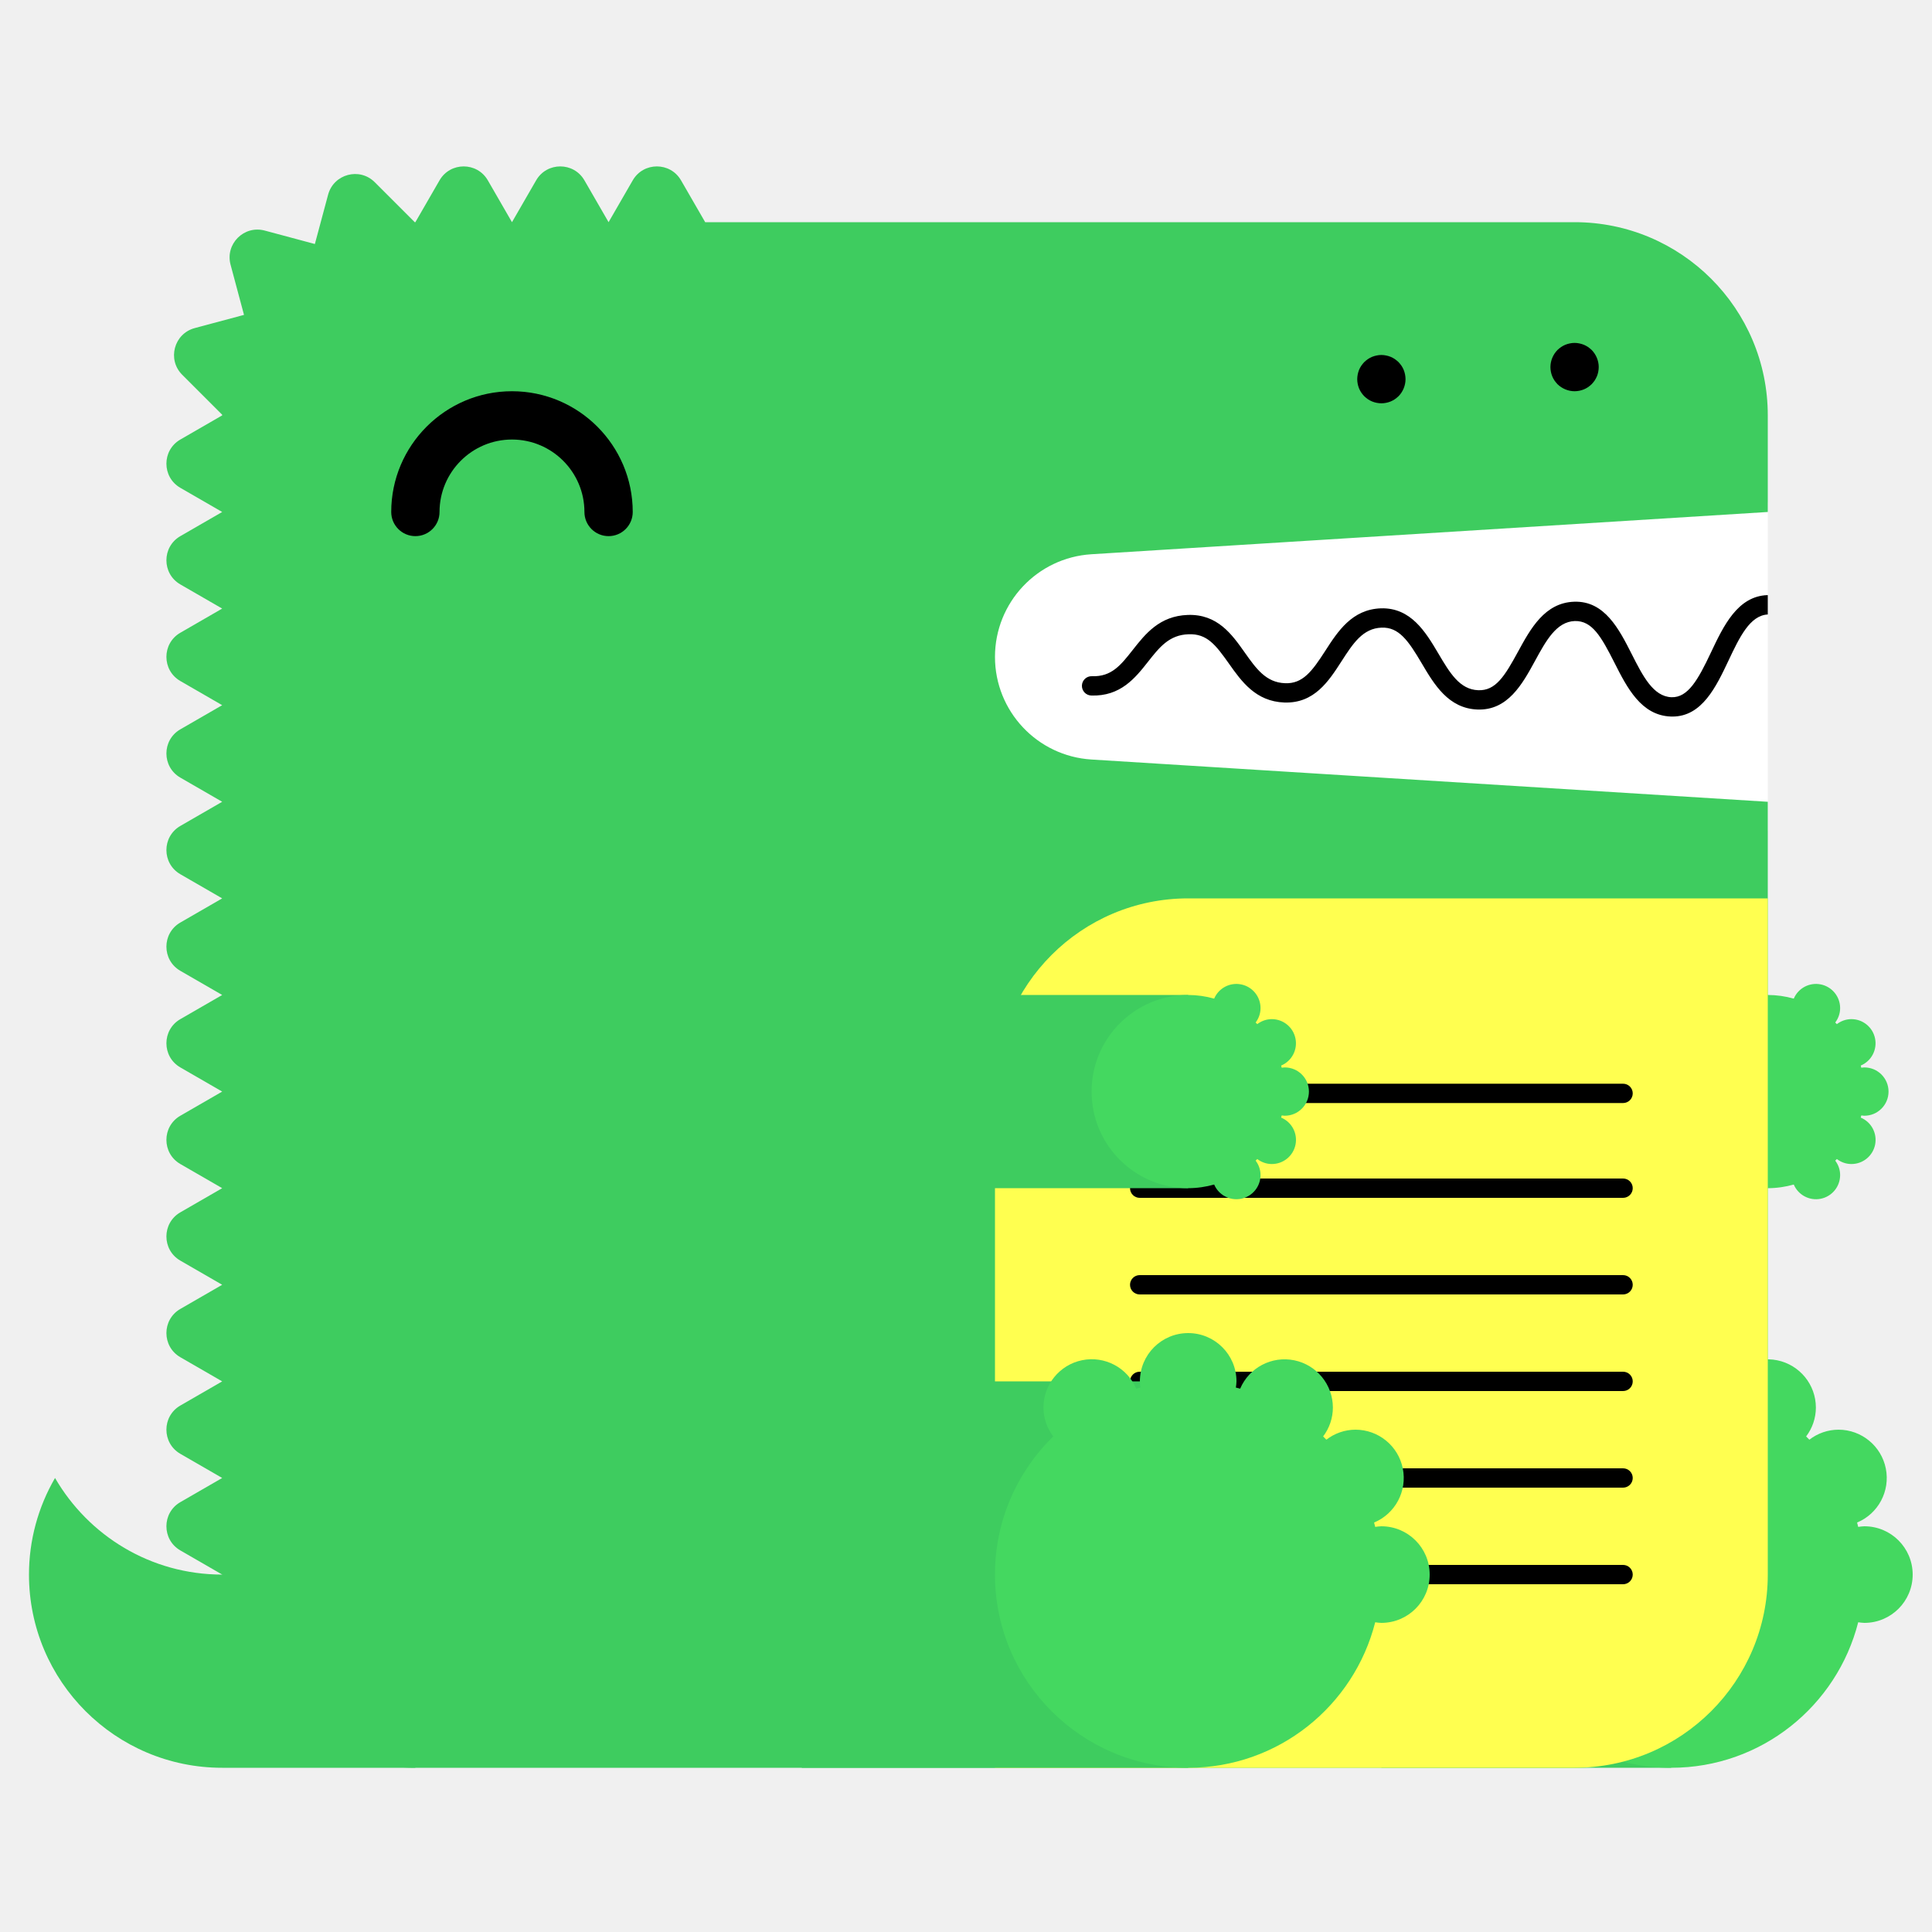
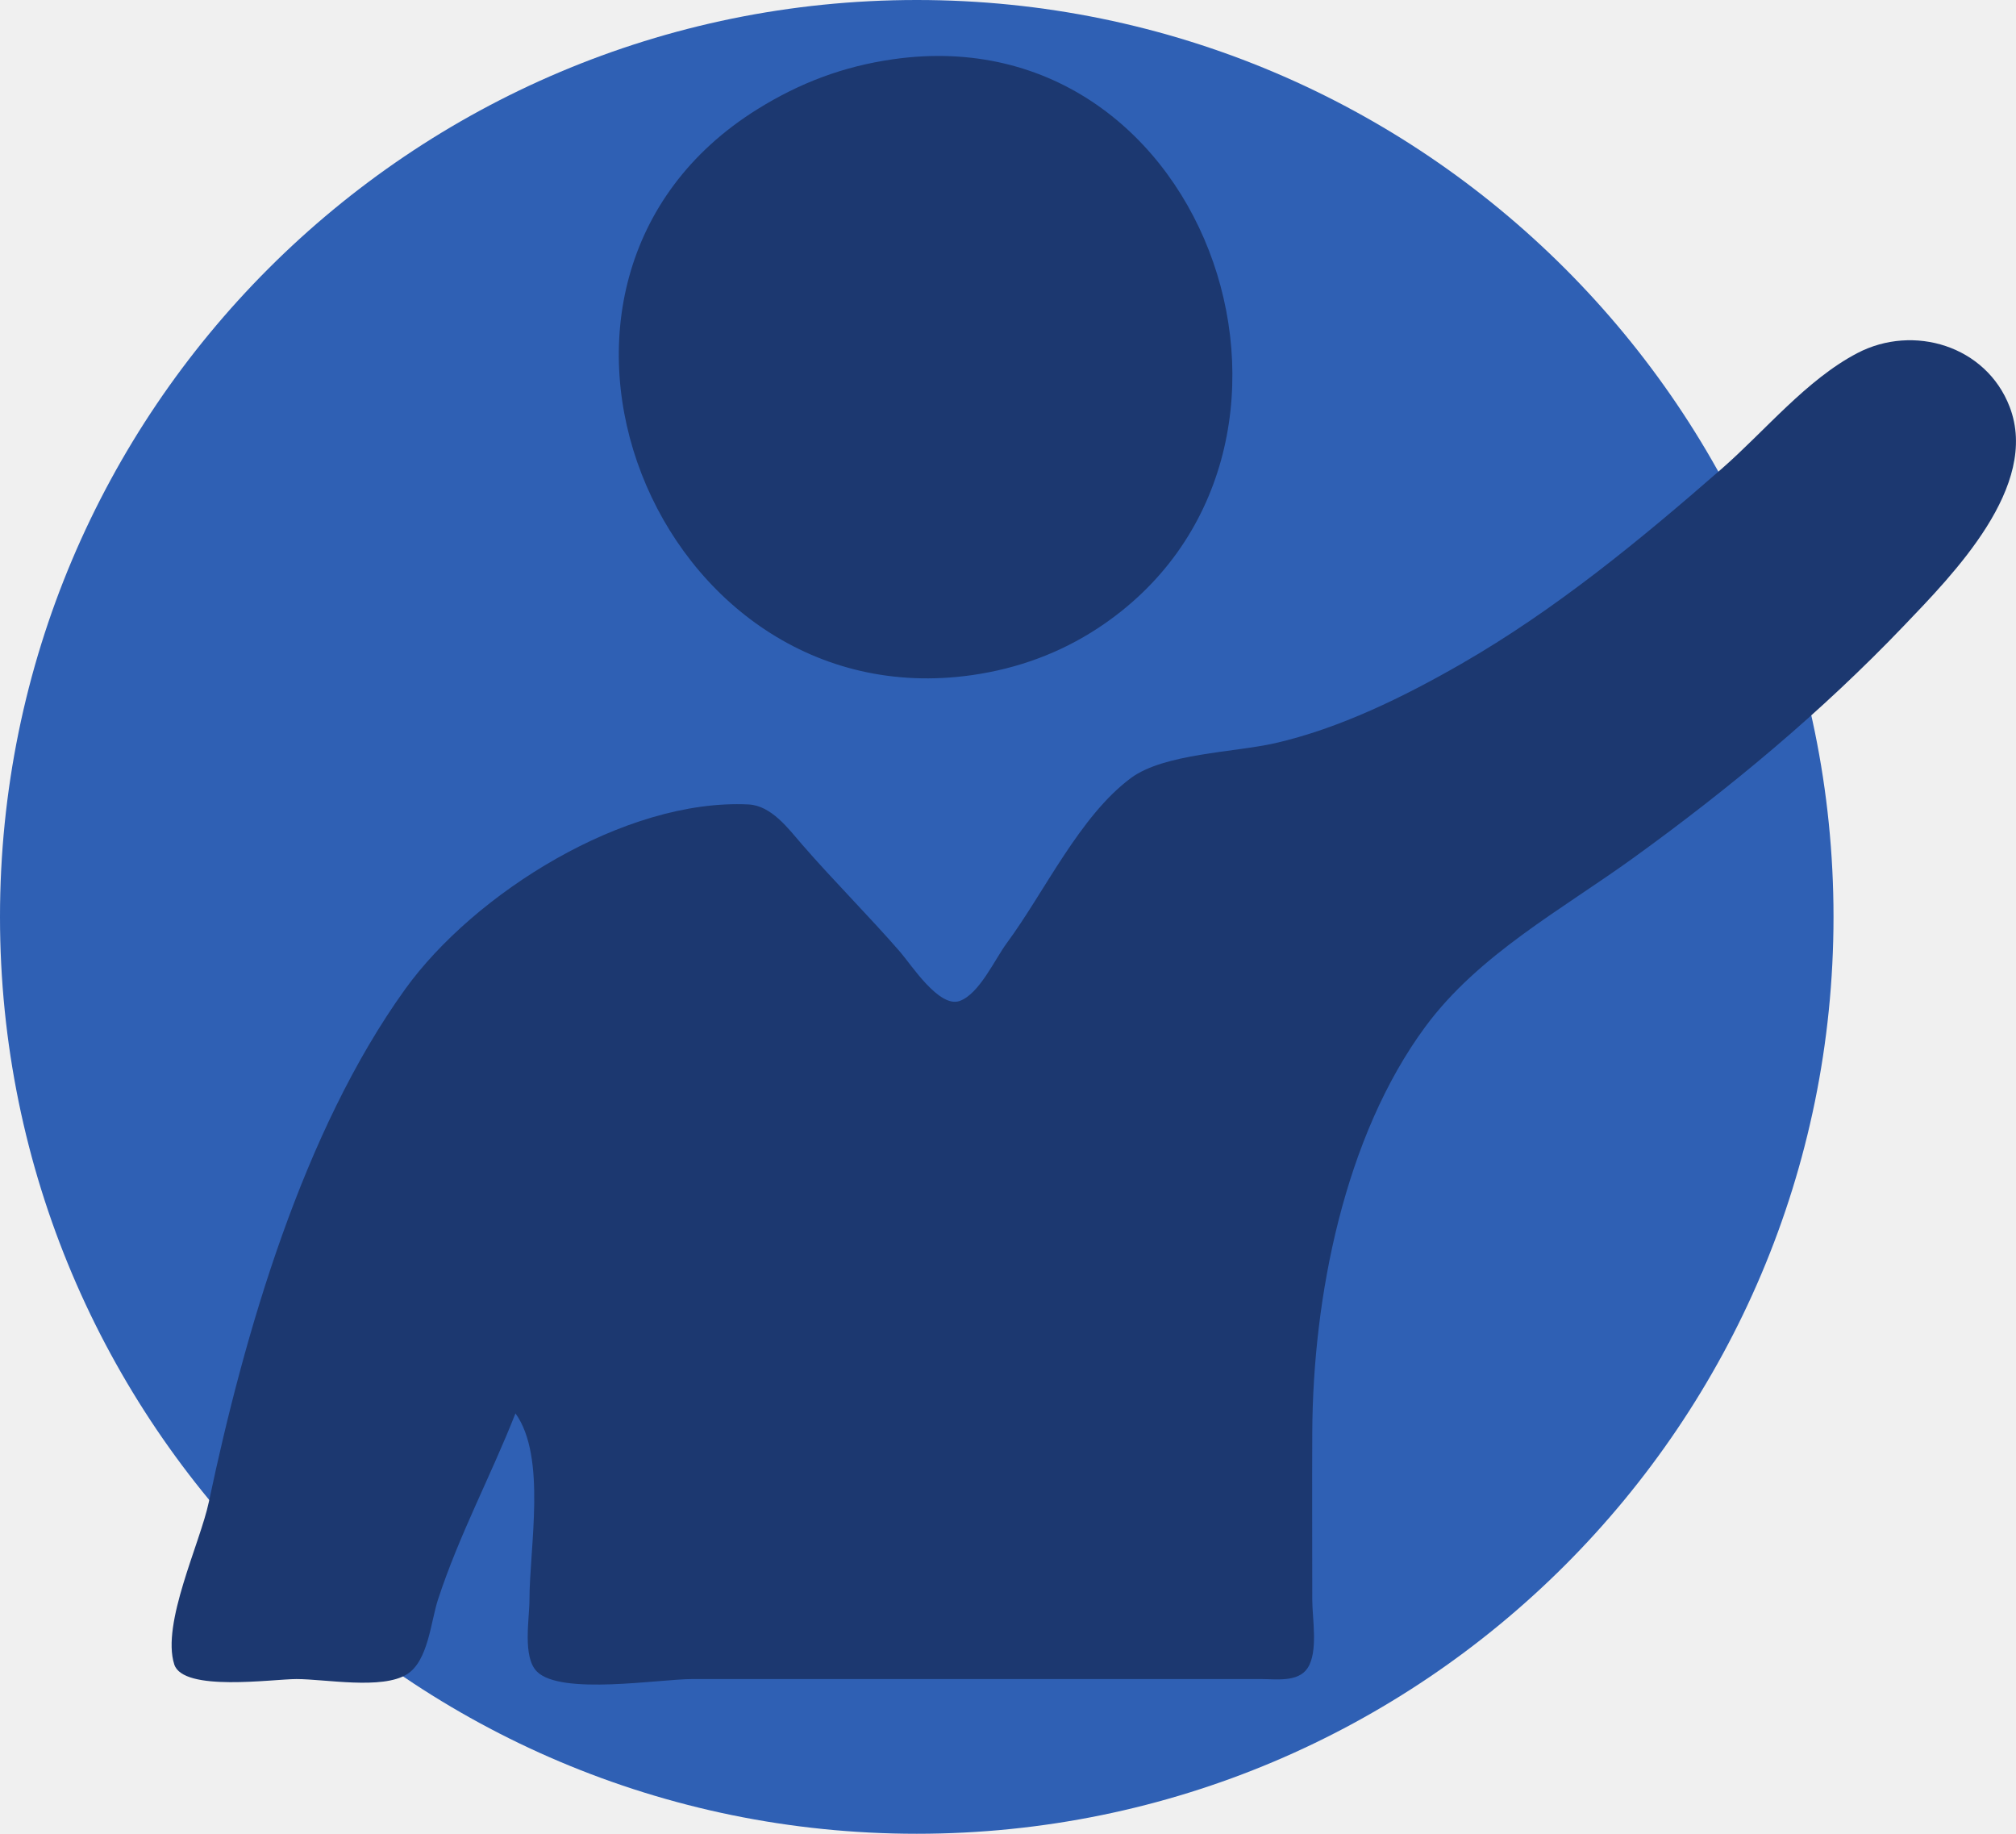
- <svg xmlns="http://www.w3.org/2000/svg" width="200" height="200" viewBox="0 0 200 200">
-   <g fill="none" fill-rule="evenodd">
-     <path fill="#FFF" d="M99 52h84v34H99z" />
-     <path d="M23 163c-7.398 0-13.843-4.027-17.303-10A19.886 19.886 0 0 0 3 163c0 11.046 8.954 20 20 20h20v-20H23z" fill="#3ECC5F" />
-     <path d="M112.98 57.376L183 53V43c0-11.046-8.954-20-20-20H73l-2.5-4.33c-1.112-1.925-3.889-1.925-5 0L63 23l-2.5-4.33c-1.111-1.925-3.889-1.925-5 0L53 23l-2.5-4.33c-1.111-1.925-3.889-1.925-5 0L43 23c-.022 0-.042.003-.065.003l-4.142-4.141c-1.57-1.571-4.252-.853-4.828 1.294l-1.369 5.104-5.192-1.392c-2.148-.575-4.111 1.389-3.535 3.536l1.39 5.193-5.102 1.367c-2.148.576-2.867 3.259-1.296 4.83l4.142 4.142c0 .021-.003.042-.003.064l-4.33 2.5c-1.925 1.111-1.925 3.889 0 5L23 53l-4.33 2.5c-1.925 1.111-1.925 3.889 0 5L23 63l-4.33 2.5c-1.925 1.111-1.925 3.889 0 5L23 73l-4.33 2.5c-1.925 1.111-1.925 3.889 0 5L23 83l-4.33 2.5c-1.925 1.111-1.925 3.889 0 5L23 93l-4.33 2.5c-1.925 1.111-1.925 3.889 0 5L23 103l-4.33 2.5c-1.925 1.111-1.925 3.889 0 5L23 113l-4.33 2.5c-1.925 1.111-1.925 3.889 0 5L23 123l-4.33 2.5c-1.925 1.111-1.925 3.889 0 5L23 133l-4.33 2.5c-1.925 1.111-1.925 3.889 0 5L23 143l-4.33 2.5c-1.925 1.111-1.925 3.889 0 5L23 153l-4.33 2.5c-1.925 1.111-1.925 3.889 0 5L23 163c0 11.046 8.954 20 20 20h120c11.046 0 20-8.954 20-20V83l-70.02-4.376A10.645 10.645 0 0 1 103 68c0-5.621 4.37-10.273 9.98-10.624" fill="#3ECC5F" />
-     <path fill="#3ECC5F" d="M143 183h30v-40h-30z" />
-     <path d="M193 158c-.219 0-.428.037-.639.064-.038-.15-.074-.301-.116-.451A5 5 0 0 0 190.32 148a4.96 4.96 0 0 0-3.016 1.036 26.531 26.531 0 0 0-.335-.336 4.955 4.955 0 0 0 1.011-2.987 5 5 0 0 0-9.599-1.959c-.148-.042-.297-.077-.445-.115.027-.211.064-.42.064-.639a5 5 0 0 0-5-5 5 5 0 0 0-5 5c0 .219.037.428.064.639-.148.038-.297.073-.445.115a4.998 4.998 0 0 0-9.599 1.959c0 1.125.384 2.151 1.011 2.987-3.717 3.632-6.031 8.693-6.031 14.3 0 11.046 8.954 20 20 20 9.339 0 17.16-6.41 19.361-15.064.211.027.42.064.639.064a5 5 0 0 0 5-5 5 5 0 0 0-5-5" fill="#44D860" />
-     <path fill="#3ECC5F" d="M153 123h30v-20h-30z" />
-     <path d="M193 115.5a2.5 2.5 0 1 0 0-5c-.109 0-.214.019-.319.032-.02-.075-.037-.15-.058-.225a2.501 2.501 0 0 0-.963-4.807c-.569 0-1.088.197-1.508.518a6.653 6.653 0 0 0-.168-.168c.314-.417.506-.931.506-1.494a2.5 2.5 0 0 0-4.8-.979A9.987 9.987 0 0 0 183 103c-5.522 0-10 4.478-10 10s4.478 10 10 10c.934 0 1.833-.138 2.69-.377a2.5 2.5 0 0 0 4.8-.979c0-.563-.192-1.077-.506-1.494.057-.055.113-.111.168-.168.42.321.939.518 1.508.518a2.5 2.5 0 0 0 .963-4.807c.021-.074.038-.15.058-.225.105.013.21.032.319.032" fill="#44D860" />
-     <path d="M63 55.5a2.5 2.5 0 0 1-2.5-2.5c0-4.136-3.364-7.5-7.5-7.5s-7.5 3.364-7.5 7.5a2.5 2.5 0 1 1-5 0c0-6.893 5.607-12.5 12.5-12.5S65.5 46.107 65.5 53a2.5 2.5 0 0 1-2.5 2.5" fill="#000" />
-     <path d="M103 183h60c11.046 0 20-8.954 20-20V93h-60c-11.046 0-20 8.954-20 20v70z" fill="#FFFF50" />
-     <path d="M168.02 124h-50.04a1 1 0 1 1 0-2h50.04a1 1 0 1 1 0 2m0 20h-50.04a1 1 0 1 1 0-2h50.04a1 1 0 1 1 0 2m0 20h-50.04a1 1 0 1 1 0-2h50.04a1 1 0 1 1 0 2m0-49.814h-50.04a1 1 0 1 1 0-2h50.04a1 1 0 1 1 0 2m0 19.814h-50.04a1 1 0 1 1 0-2h50.04a1 1 0 1 1 0 2m0 20h-50.04a1 1 0 1 1 0-2h50.04a1 1 0 1 1 0 2M183 61.611c-.012 0-.022-.006-.034-.005-3.09.105-4.552 3.196-5.842 5.923-1.346 2.85-2.387 4.703-4.093 4.647-1.889-.068-2.969-2.202-4.113-4.46-1.314-2.594-2.814-5.536-5.963-5.426-3.046.104-4.513 2.794-5.807 5.167-1.377 2.528-2.314 4.065-4.121 3.994-1.927-.07-2.951-1.805-4.136-3.813-1.321-2.236-2.848-4.75-5.936-4.664-2.994.103-4.465 2.385-5.763 4.4-1.373 2.13-2.335 3.428-4.165 3.351-1.973-.07-2.992-1.51-4.171-3.177-1.324-1.873-2.816-3.993-5.895-3.89-2.928.1-4.399 1.97-5.696 3.618-1.232 1.564-2.194 2.802-4.229 2.724a1 1 0 0 0-.072 2c3.017.101 4.545-1.8 5.872-3.487 1.177-1.496 2.193-2.787 4.193-2.855 1.926-.082 2.829 1.115 4.195 3.045 1.297 1.834 2.769 3.914 5.731 4.021 3.103.104 4.596-2.215 5.918-4.267 1.182-1.834 2.202-3.417 4.15-3.484 1.793-.067 2.769 1.35 4.145 3.681 1.297 2.197 2.766 4.686 5.787 4.796 3.125.108 4.634-2.62 5.949-5.035 1.139-2.088 2.214-4.06 4.119-4.126 1.793-.042 2.728 1.595 4.111 4.33 1.292 2.553 2.757 5.445 5.825 5.556l.169.003c3.064 0 4.518-3.075 5.805-5.794 1.139-2.41 2.217-4.68 4.067-4.773v-2z" fill="#000" />
-     <path fill="#3ECC5F" d="M83 183h40v-40H83z" />
-     <path d="M143 158c-.219 0-.428.037-.639.064-.038-.15-.074-.301-.116-.451A5 5 0 0 0 140.32 148a4.96 4.96 0 0 0-3.016 1.036 26.531 26.531 0 0 0-.335-.336 4.955 4.955 0 0 0 1.011-2.987 5 5 0 0 0-9.599-1.959c-.148-.042-.297-.077-.445-.115.027-.211.064-.42.064-.639a5 5 0 0 0-5-5 5 5 0 0 0-5 5c0 .219.037.428.064.639-.148.038-.297.073-.445.115a4.998 4.998 0 0 0-9.599 1.959c0 1.125.384 2.151 1.011 2.987-3.717 3.632-6.031 8.693-6.031 14.3 0 11.046 8.954 20 20 20 9.339 0 17.16-6.41 19.361-15.064.211.027.42.064.639.064a5 5 0 0 0 5-5 5 5 0 0 0-5-5" fill="#44D860" />
-     <path fill="#3ECC5F" d="M83 123h40v-20H83z" />
-     <path d="M133 115.5a2.5 2.5 0 1 0 0-5c-.109 0-.214.019-.319.032-.02-.075-.037-.15-.058-.225a2.501 2.501 0 0 0-.963-4.807c-.569 0-1.088.197-1.508.518a6.653 6.653 0 0 0-.168-.168c.314-.417.506-.931.506-1.494a2.5 2.5 0 0 0-4.8-.979A9.987 9.987 0 0 0 123 103c-5.522 0-10 4.478-10 10s4.478 10 10 10c.934 0 1.833-.138 2.69-.377a2.5 2.5 0 0 0 4.8-.979c0-.563-.192-1.077-.506-1.494.057-.055.113-.111.168-.168.42.321.939.518 1.508.518a2.5 2.5 0 0 0 .963-4.807c.021-.074.038-.15.058-.225.105.013.21.032.319.032" fill="#44D860" />
-     <path d="M143 41.75c-.16 0-.33-.02-.49-.05a2.52 2.52 0 0 1-.47-.14c-.15-.06-.29-.14-.431-.23-.13-.09-.259-.2-.38-.31-.109-.12-.219-.24-.309-.38s-.17-.28-.231-.43a2.619 2.619 0 0 1-.189-.96c0-.16.02-.33.05-.49.03-.16.08-.31.139-.47.061-.15.141-.29.231-.43.09-.13.2-.26.309-.38.121-.11.25-.22.38-.31.141-.09.281-.17.431-.23.149-.06.31-.11.47-.14.32-.07.65-.07.98 0 .159.03.32.08.47.14.149.06.29.14.43.23.13.09.259.2.38.31.11.12.22.25.31.38.09.14.17.28.23.43.06.16.11.31.14.47.029.16.05.33.05.49 0 .66-.271 1.31-.73 1.77-.121.11-.25.22-.38.31-.14.09-.281.17-.43.23a2.565 2.565 0 0 1-.96.19m20-1.25c-.66 0-1.3-.27-1.771-.73a3.802 3.802 0 0 1-.309-.38c-.09-.14-.17-.28-.231-.43a2.619 2.619 0 0 1-.189-.96c0-.66.27-1.3.729-1.77.121-.11.25-.22.38-.31.141-.09.281-.17.431-.23.149-.06.31-.11.47-.14.32-.07.66-.07.98 0 .159.03.32.08.47.14.149.06.29.14.43.23.13.09.259.2.38.31.459.47.73 1.11.73 1.77 0 .16-.021.33-.05.49-.03.16-.08.32-.14.47-.07.15-.14.29-.23.43-.09.13-.2.26-.31.38-.121.11-.25.22-.38.31-.14.09-.281.17-.43.23a2.565 2.565 0 0 1-.96.19" fill="#000" />
+ <svg xmlns="http://www.w3.org/2000/svg" width="114.472mm" height="104.11mm" viewBox="0 0 114.472 104.11" version="1.1" id="svg5">
+   <defs id="defs2" />
+   <g id="layer1" transform="translate(-52.94494,-96.44494)">
+     <circle style="fill:#2f60b4;fill-opacity:1;stroke-width:10.546;stroke-miterlimit:10" id="path1498" cx="105" cy="148.5" r="52.055" />
+     <path style="fill:#1c3870;stroke:none;stroke-width:0.265;fill-opacity:1" d="m 103.647,99.81 c -2.812,0.404 -5.268,1.33 -7.673,2.822 -15.829,9.819 -5.826,34.719 12.171,32.141 2.568,-0.368 4.971,-1.24 7.143,-2.666 14.82,-9.737 6.515,-34.904 -11.641,-32.297 M 82.215,176.69 c 1.779,2.474 0.794,7.609 0.794,10.583 0,1.075 -0.407,3.243 0.424,4.074 1.363,1.362 6.965,0.424 8.836,0.424 h 25.135 7.144 c 0.833,-2.6e-4 2.099,0.195 2.638,-0.613 0.624,-0.935 0.272,-2.809 0.272,-3.885 0,-3.175 -0.015,-6.35 2.7e-4,-9.525 0.037,-7.646 1.814,-16.775 6.425,-23.019 3.02,-4.089 7.728,-6.631 11.786,-9.562 5.49,-3.965 10.697,-8.294 15.38,-13.192 2.811,-2.94 7.738,-7.924 6.006,-12.435 -1.332,-3.467 -5.462,-4.709 -8.641,-3.051 -2.9,1.513 -5.247,4.42 -7.697,6.56 -4.631,4.045 -9.444,8.008 -14.793,11.083 -3.252,1.87 -6.907,3.668 -10.583,4.507 -2.298,0.524 -6.299,0.584 -8.178,1.976 -2.91,2.156 -4.913,6.48 -7.053,9.376 -0.676,0.914 -1.55,2.872 -2.668,3.281 -1.166,0.426 -2.756,-2.057 -3.38,-2.775 -1.8,-2.073 -3.754,-4.012 -5.556,-6.085 -0.788,-0.907 -1.751,-2.233 -3.063,-2.296 -7.022,-0.34 -15.587,5.055 -19.5,10.498 -5.798,8.065 -9.112,19.492 -11.14,29.104 -0.495,2.347 -2.702,6.901 -1.964,9.221 0.503,1.58 5.587,0.833 6.939,0.833 1.635,0 4.86,0.615 6.276,-0.272 1.206,-0.755 1.353,-2.991 1.756,-4.226 1.198,-3.671 2.996,-7.012 4.403,-10.583" id="path1072" />
  </g>
</svg>
